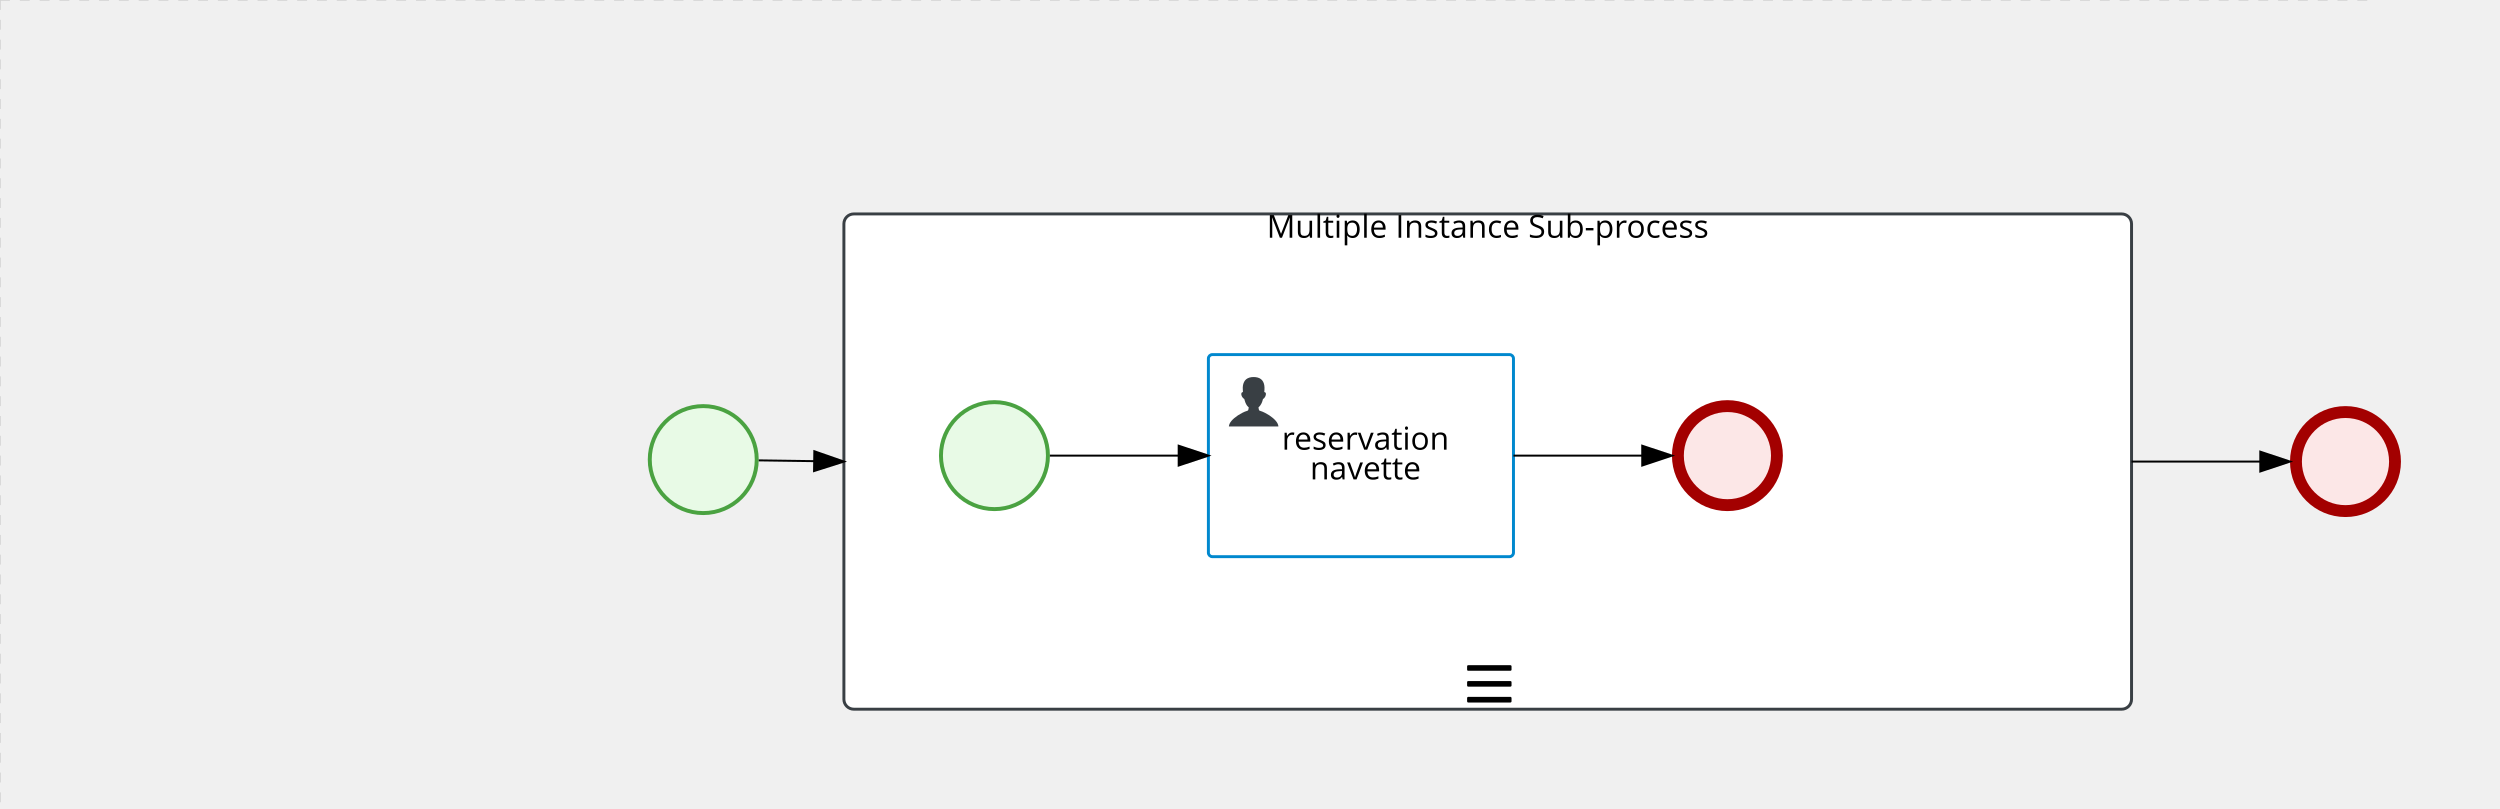
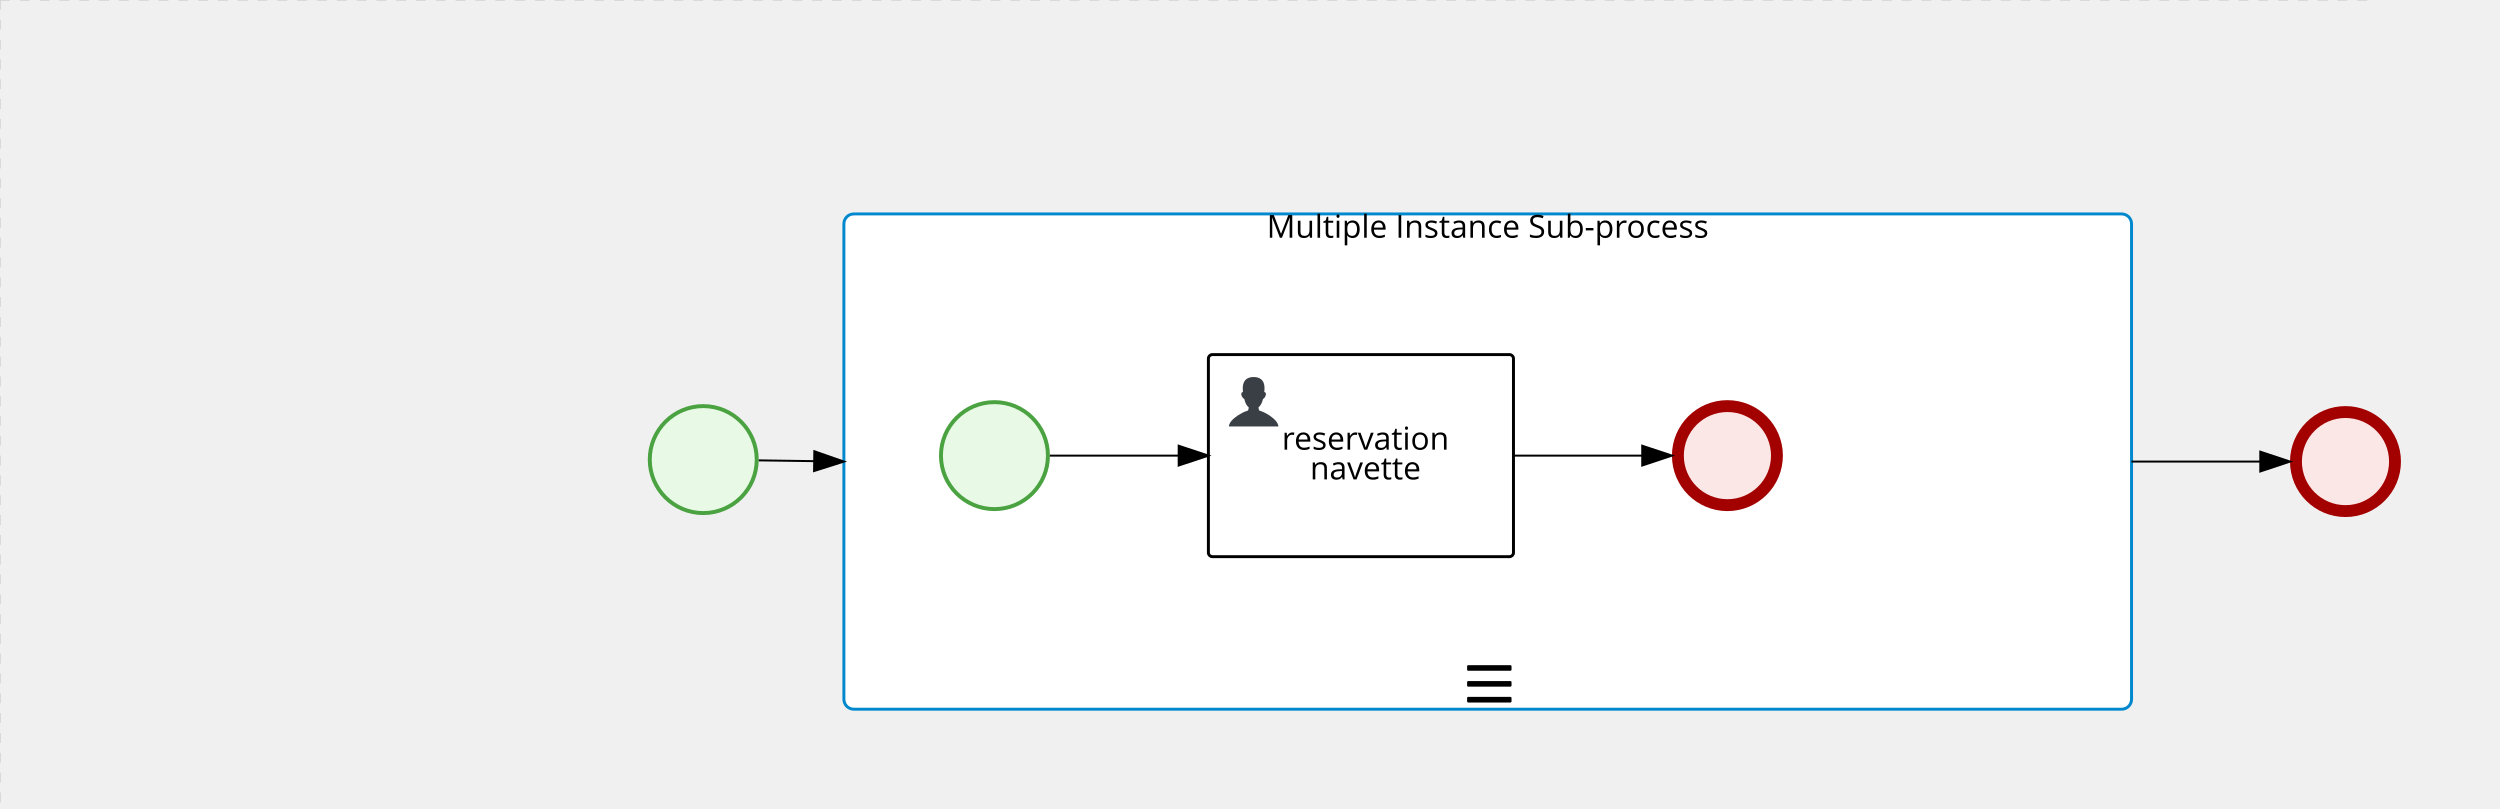
<svg xmlns="http://www.w3.org/2000/svg" version="1.1" width="1262" height="408" viewBox="0 0 1262 408">
  <defs />
  <g transform="matrix(1,0,0,1,0,0)">
    <g>
      <g>
        <g>
          <path fill="none" stroke="#d3d3d3" paint-order="fill stroke markers" d=" M 0 0 L 1200 0" stroke-miterlimit="10" stroke-opacity="0.8" stroke-dasharray="5" />
        </g>
        <g>
          <path fill="none" stroke="#d3d3d3" paint-order="fill stroke markers" d=" M 0 0 L 0 800" stroke-miterlimit="10" stroke-opacity="0.8" stroke-dasharray="5" />
        </g>
      </g>
      <g id="_DEA607BC-363B-4B57-BC81-9CC45F1E2B09" bpmn2nodeid="_DEA607BC-363B-4B57-BC81-9CC45F1E2B09" transform="matrix(1,0,0,1,1156,205)">
        <g>
          <path fill="none" stroke="none" />
        </g>
        <g transform="matrix(0.125,0,0,0.125,0,0)">
          <g transform="matrix(1,0,0,1,0,0)">
            <path fill="#fce7e7" stroke="none" id="_DEA607BC-363B-4B57-BC81-9CC45F1E2B09?shapeType=BACKGROUND" paint-order="stroke fill markers" d=" M 0 0 M 444 224 C 444 263.9 434.2 300.8 414.4 334.5 C 394.7 368.2 368 394.9 334.4 414.5 C 300.8 434.1 263.9 444 224 444 C 184.1 444 147.2 434.2 113.5 414.4 C 79.8 394.7 53.1 368 33.5 334.4 C 13.9 300.8 4 263.9 4 224 C 4 184.1 13.8 147.2 33.6 113.5 C 53.4 79.8 80.1 53.1 113.6 33.5 C 147.1 13.9 184.1 4 224 4 C 263.9 4 300.8 13.8 334.5 33.6 C 368.2 53.4 394.9 80.1 414.5 113.6 C 434.1 147.1 444 184.1 444 224 Z" />
          </g>
          <g>
            <g transform="matrix(1,0,0,1,0,0)">
              <g transform="matrix(1,0,0,1,0,0)">
                <path fill="#a30000" stroke="none" id="_DEA607BC-363B-4B57-BC81-9CC45F1E2B09?shapeType=BORDER&amp;renderType=FILL" paint-order="stroke fill markers" d=" M 0 0 M 224 0 C 100.3 0 0 100.3 0 224 C 0 347.7 100.3 448 224 448 C 347.7 448 448 347.7 448 224 C 448 100.3 347.7 0 224 0 Z M 0 0 M 224 400 C 126.8 400 48 321.2 48 224 C 48 126.8 126.8 48 224 48 C 321.2 48 400 126.8 400 224 C 400 321.2 321.2 400 224 400 Z" />
              </g>
            </g>
          </g>
        </g>
        <g transform="matrix(1,0,0,1,28,61)" />
      </g>
      <g id="_DE52F358-FC85-4796-A18C-B166B4C79BE7" bpmn2nodeid="_DE52F358-FC85-4796-A18C-B166B4C79BE7" transform="matrix(1,0,0,1,426,108)">
        <g>
          <path fill="none" stroke="none" />
        </g>
        <g transform="matrix(1,0,0,1,0,0)">
          <path fill="#ffffff" stroke="none" id="_DE52F358-FC85-4796-A18C-B166B4C79BE7?shapeType=BACKGROUND" paint-order="stroke fill markers" d=" M 5 0 L 645 0 L 645 0 A 5 5 0 0 1 650 5 L 650 245 L 650 245 A 5 5 0 0 1 645 250 L 5 250 L 5 250 A 5 5 0 0 1 0 245 L 0 5 L 0 5 A 5 5 0 0 1 5 0 Z" />
        </g>
        <g transform="matrix(1,0,0,1,0,0)">
-           <path fill="none" stroke="rgb(57,63,68)" id="_DE52F358-FC85-4796-A18C-B166B4C79BE7?shapeType=BORDER&amp;renderType=STROKE" paint-order="fill stroke markers" d=" M 5 0 L 645 0 L 645 0 A 5 5 0 0 1 650 5 L 650 245 L 650 245 A 5 5 0 0 1 645 250 L 5 250 L 5 250 A 5 5 0 0 1 0 245 L 0 5 L 0 5 A 5 5 0 0 1 5 0 Z" stroke-miterlimit="10" stroke-width="1.5" stroke-dasharray="" />
+           <path fill="none" stroke="rgb(0,136,206)" id="_DE52F358-FC85-4796-A18C-B166B4C79BE7?shapeType=BORDER&amp;renderType=STROKE" paint-order="fill stroke markers" d=" M 5 0 L 645 0 L 645 0 A 5 5 0 0 1 650 5 L 650 245 L 650 245 A 5 5 0 0 1 645 250 L 5 250 L 5 250 A 5 5 0 0 1 0 245 L 0 5 L 0 5 A 5 5 0 0 1 5 0 Z" stroke-miterlimit="10" stroke-width="1.5" stroke-dasharray="" />
        </g>
        <g transform="matrix(1,0,0,1,28,17)">
          <g transform="matrix(0.05,0,0,0.05,285,209)">
            <g transform="matrix(1,0,0,1,0,0)">
              <path fill="none" stroke="none" />
            </g>
            <g transform="matrix(1,0,0,1,0,0)">
              <path fill="#000000" stroke="#000000" id="_DE52F358-FC85-4796-A18C-B166B4C79BE7_multipleInstanceIconSequential" paint-order="fill stroke markers" d=" M 0 0 M 468 92 L 44 92 C 37.4 92 32 86.6 32 80 L 32 48 C 32 41.4 37.4 36 44 36 L 468 36 C 474.6 36 480 41.4 480 48 L 480 80 C 480 86.6 474.6 92 468 92 Z M 0 0 M 468 252 L 44 252 C 37.4 252 32 246.6 32 240 L 32 208 C 32 201.4 37.4 196 44 196 L 468 196 C 474.6 196 480 201.4 480 208 L 480 240 C 480 246.6 474.6 252 468 252 Z M 0 0 M 468 412 L 44 412 C 37.4 412 32 406.6 32 400 L 32 368 C 32 361.4 37.4 356 44 356 L 468 356 C 474.6 356 480 361.4 480 368 L 480 400 C 480 406.6 474.6 412 468 412 Z" stroke-miterlimit="10" stroke-dasharray="" />
            </g>
          </g>
        </g>
        <g transform="matrix(1,0,0,1,213.4414,0)">
          <text fill="#000000" stroke="none" font-family="Open Sans" font-size="12pt" font-style="normal" font-weight="normal" text-decoration="normal" x="111.559" y="12" text-anchor="middle" dominant-baseline="alphabetic">Multiple Instance Sub-process</text>
        </g>
        <g id="_DC850734-ADCC-4432-A845-E03B653F2F8B" bpmn2nodeid="_DC850734-ADCC-4432-A845-E03B653F2F8B" transform="matrix(1,0,0,1,418,94)">
          <g>
            <path fill="none" stroke="none" />
          </g>
          <g transform="matrix(0.125,0,0,0.125,0,0)">
            <g transform="matrix(1,0,0,1,0,0)">
              <path fill="#fce7e7" stroke="none" id="_DC850734-ADCC-4432-A845-E03B653F2F8B?shapeType=BACKGROUND" paint-order="stroke fill markers" d=" M 0 0 M 444 224 C 444 263.9 434.2 300.8 414.4 334.5 C 394.7 368.2 368 394.9 334.4 414.5 C 300.8 434.1 263.9 444 224 444 C 184.1 444 147.2 434.2 113.5 414.4 C 79.8 394.7 53.1 368 33.5 334.4 C 13.9 300.8 4 263.9 4 224 C 4 184.1 13.8 147.2 33.6 113.5 C 53.4 79.8 80.1 53.1 113.6 33.5 C 147.1 13.9 184.1 4 224 4 C 263.9 4 300.8 13.8 334.5 33.6 C 368.2 53.4 394.9 80.1 414.5 113.6 C 434.1 147.1 444 184.1 444 224 Z" />
            </g>
            <g>
              <g transform="matrix(1,0,0,1,0,0)">
                <g transform="matrix(1,0,0,1,0,0)">
                  <path fill="#a30000" stroke="none" id="_DC850734-ADCC-4432-A845-E03B653F2F8B?shapeType=BORDER&amp;renderType=FILL" paint-order="stroke fill markers" d=" M 0 0 M 224 0 C 100.3 0 0 100.3 0 224 C 0 347.7 100.3 448 224 448 C 347.7 448 448 347.7 448 224 C 448 100.3 347.7 0 224 0 Z M 0 0 M 224 400 C 126.8 400 48 321.2 48 224 C 48 126.8 126.8 48 224 48 C 321.2 48 400 126.8 400 224 C 400 321.2 321.2 400 224 400 Z" />
                </g>
              </g>
            </g>
          </g>
          <g transform="matrix(1,0,0,1,28,61)" />
        </g>
        <g id="_7B5A3D7F-D096-415A-AF48-DBE61A668673" bpmn2nodeid="_7B5A3D7F-D096-415A-AF48-DBE61A668673" transform="matrix(1,0,0,1,184,71)">
          <g>
            <path fill="none" stroke="none" />
          </g>
          <g transform="matrix(1,0,0,1,0,0)">
            <path fill="#ffffff" stroke="none" id="_7B5A3D7F-D096-415A-AF48-DBE61A668673?shapeType=BACKGROUND" paint-order="stroke fill markers" d=" M 2 0 L 152 0 L 152 0 A 2 2 0 0 1 154 2 L 154 100 L 154 100 A 2 2 0 0 1 152 102 L 2 102 L 2 102 A 2 2 0 0 1 0 100 L 0 2 L 0 2 A 2 2 0 0 1 2 0 Z" />
          </g>
          <g transform="matrix(1,0,0,1,0,0)">
-             <path fill="none" stroke="rgb(0,136,206)" id="_7B5A3D7F-D096-415A-AF48-DBE61A668673?shapeType=BORDER&amp;renderType=STROKE" paint-order="fill stroke markers" d=" M 2 0 L 152 0 L 152 0 A 2 2 0 0 1 154 2 L 154 100 L 154 100 A 2 2 0 0 1 152 102 L 2 102 L 2 102 A 2 2 0 0 1 0 100 L 0 2 L 0 2 A 2 2 0 0 1 2 0 Z" stroke-miterlimit="10" stroke-width="1.5" stroke-dasharray="" />
+             <path fill="none" stroke="rgb(0,0,0)" id="_7B5A3D7F-D096-415A-AF48-DBE61A668673?shapeType=BORDER&amp;renderType=STROKE" paint-order="fill stroke markers" d=" M 2 0 L 152 0 L 152 0 A 2 2 0 0 1 154 2 L 154 100 L 154 100 A 2 2 0 0 1 152 102 L 2 102 L 2 102 A 2 2 0 0 1 0 100 L 0 2 L 0 2 A 2 2 0 0 1 2 0 Z" stroke-miterlimit="10" stroke-width="1.5" stroke-dasharray="" />
          </g>
          <g>
            <g transform="matrix(0.06,0,0,0.06,9.4,9.4)">
              <g transform="matrix(1,0,0,1,0,0)">
                <path fill="#393f44" stroke="none" id="_7B5A3D7F-D096-415A-AF48-DBE61A668673_task__Rp8r__WReX" paint-order="stroke fill markers" d=" M 0 0 M 16 445.21 C 16 440.869 18.784 431.129 22.001 424.217 C 35.768 394.64 77.283 359.28 129 333.084 C 144.516 325.224 157.347 319.964 167.807 317.174 C 171.932 316.074 175.729 314.414 176.525 313.363 C 178.894 310.234 180.914 302.908 181.727 294.5 L 182.5 286.5 L 178.507 283.455 C 166.303 274.146 154.284 251.678 148.04 226.5 C 145.611 216.707 145.056 215.462 142.984 215.158 C 141.703 214.97 138.083 212.243 134.939 209.099 C 123.233 197.393 116.891 177.376 121.44 166.49 C 123.002 162.751 128.155 159.01 131.75 159.004 C 134.448 159 134.471 158.603 132.914 138.788 C 130.927 113.496 134.279 92.265 143.132 74.076 C 152.232 55.38 167.569 42.882 189.049 36.66 C 210.203 30.532 237.797 30.532 258.951 36.66 C 300.042 48.563 318.958 83.806 314.955 141 C 314.32 150.075 313.624 157.788 313.409 158.14 C 313.194 158.493 314.575 159.073 316.479 159.43 C 328.929 161.766 330.986 177.018 321.496 196.621 C 316.903 206.109 309.357 214.508 304.817 215.185 C 303.023 215.453 302.293 217.146 299.943 226.5 C 296.659 239.567 294.474 245.305 287.948 257.995 C 282.491 268.606 273.035 281.109 268.108 284.229 L 264.871 286.278 L 265.518 292.889 C 266.345 301.33 268.639 309.871 270.877 312.837 C 272.067 314.415 275.002 315.79 280.063 317.139 C 291.069 320.075 303.617 325.274 321 334.102 C 369.815 358.891 410.848 393.758 425.032 422.5 C 429.07 430.682 432 440.232 432 445.21 L 432 448 L 224 448 L 16 448 L 16 445.21 Z" />
              </g>
            </g>
          </g>
          <g transform="matrix(1,0,0,1,4.04,13.68)">
            <g transform="matrix(0.04,0,0,0.04,63.36,69.12)">
              <g transform="matrix(1,0,0,1,0,0)">
                <path fill="none" stroke="none" />
              </g>
              <g transform="matrix(1,0,0,1,0,0)">
                <path fill="none" stroke="none" />
              </g>
            </g>
          </g>
          <g transform="matrix(1,0,0,1,35,36)">
            <text fill="#000000" stroke="none" font-family="Open Sans" font-size="12pt" font-style="normal" font-weight="normal" text-decoration="normal" x="44.289" y="12" text-anchor="middle" dominant-baseline="alphabetic">reservation </text>
            <text fill="#000000" stroke="none" font-family="Open Sans" font-size="12pt" font-style="normal" font-weight="normal" text-decoration="normal" x="44.289" y="27" text-anchor="middle" dominant-baseline="alphabetic">    navette    </text>
          </g>
        </g>
        <g id="_17B511F3-5473-41A8-8DD1-927B80ADE478" bpmn2nodeid="_17B511F3-5473-41A8-8DD1-927B80ADE478" transform="matrix(1,0,0,1,48,94)">
          <g>
            <path fill="none" stroke="none" />
          </g>
          <g transform="matrix(0.125,0,0,0.125,0,0)">
            <g transform="matrix(1,0,0,1,0,0)">
              <path fill="#e8fae6" stroke="none" id="_17B511F3-5473-41A8-8DD1-927B80ADE478?shapeType=BACKGROUND" paint-order="stroke fill markers" d=" M 0 0 M 444 224 C 444 263.9 434.2 300.8 414.4 334.5 C 394.7 368.2 368 394.9 334.4 414.5 C 300.8 434.1 263.9 444 224 444 C 184.1 444 147.2 434.2 113.5 414.4 C 79.8 394.7 53.1 368 33.5 334.4 C 13.9 300.8 4 263.9 4 224 C 4 184.1 13.8 147.2 33.6 113.5 C 53.4 79.8 80.1 53.1 113.6 33.5 C 147.1 13.9 184.1 4 224 4 C 263.9 4 300.8 13.8 334.5 33.6 C 368.2 53.4 394.9 80.1 414.5 113.6 C 434.1 147.1 444 184.1 444 224 Z" />
            </g>
            <g>
              <g transform="matrix(1,0,0,1,0,0)">
                <g transform="matrix(1,0,0,1,0,0)">
                  <path fill="#4aa241" stroke="none" id="_17B511F3-5473-41A8-8DD1-927B80ADE478?shapeType=BORDER&amp;renderType=FILL" paint-order="stroke fill markers" d=" M 0 0 M 224 0 C 100.3 0 0 100.3 0 224 C 0 347.7 100.3 448 224 448 C 347.7 448 448 347.7 448 224 C 448 100.3 347.7 0 224 0 Z M 0 0 M 224 432 C 109.1 432 16 338.9 16 224 C 16 109.1 109.1 16 224 16 C 338.9 16 432 109.1 432 224 C 432 338.9 338.9 432 224 432 Z" />
                </g>
              </g>
            </g>
          </g>
          <g transform="matrix(1,0,0,1,28,61)" />
        </g>
      </g>
      <g id="_FF625453-85E3-4C07-A1A8-13C10F4D669A" bpmn2nodeid="_FF625453-85E3-4C07-A1A8-13C10F4D669A" transform="matrix(1,0,0,1,327,204)">
        <g>
          <path fill="none" stroke="none" />
        </g>
        <g transform="matrix(0.125,0,0,0.125,0,0)">
          <g transform="matrix(1,0,0,1,0,0)">
            <path fill="#e8fae6" stroke="none" id="_FF625453-85E3-4C07-A1A8-13C10F4D669A?shapeType=BACKGROUND" paint-order="stroke fill markers" d=" M 0 0 M 444 224 C 444 263.9 434.2 300.8 414.4 334.5 C 394.7 368.2 368 394.9 334.4 414.5 C 300.8 434.1 263.9 444 224 444 C 184.1 444 147.2 434.2 113.5 414.4 C 79.8 394.7 53.1 368 33.5 334.4 C 13.9 300.8 4 263.9 4 224 C 4 184.1 13.8 147.2 33.6 113.5 C 53.4 79.8 80.1 53.1 113.6 33.5 C 147.1 13.9 184.1 4 224 4 C 263.9 4 300.8 13.8 334.5 33.6 C 368.2 53.4 394.9 80.1 414.5 113.6 C 434.1 147.1 444 184.1 444 224 Z" />
          </g>
          <g>
            <g transform="matrix(1,0,0,1,0,0)">
              <g transform="matrix(1,0,0,1,0,0)">
                <path fill="#4aa241" stroke="none" id="_FF625453-85E3-4C07-A1A8-13C10F4D669A?shapeType=BORDER&amp;renderType=FILL" paint-order="stroke fill markers" d=" M 0 0 M 224 0 C 100.3 0 0 100.3 0 224 C 0 347.7 100.3 448 224 448 C 347.7 448 448 347.7 448 224 C 448 100.3 347.7 0 224 0 Z M 0 0 M 224 432 C 109.1 432 16 338.9 16 224 C 16 109.1 109.1 16 224 16 C 338.9 16 432 109.1 432 224 C 432 338.9 338.9 432 224 432 Z" />
              </g>
            </g>
          </g>
        </g>
        <g transform="matrix(1,0,0,1,28,61)" />
      </g>
      <g id="_73B74BDE-5EB7-43CF-979B-F3957F5734BF" bpmn2nodeid="_73B74BDE-5EB7-43CF-979B-F3957F5734BF">
        <g>
          <path fill="none" stroke="#000000" paint-order="fill stroke markers" d=" M 383 232.394 L 411.001 232.789" stroke-miterlimit="10" stroke-dasharray="" />
        </g>
        <g transform="matrix(1,0,0,1,383,232.3944)" />
        <g transform="matrix(-0.01408311,0.9999008,-0.9999008,-0.01408311,426.0704,228.0005)">
          <path fill="#000000" stroke="#000000" paint-order="fill stroke markers" d=" M 10 15 L 0 15 L 5 0 Z" stroke-miterlimit="10" stroke-dasharray="" />
        </g>
        <g transform="matrix(1,0,0,1,383.1408,222.6982)" />
      </g>
      <g id="_73B3C994-0472-45A7-A5AD-8B874A230ECD" bpmn2nodeid="_73B3C994-0472-45A7-A5AD-8B874A230ECD">
        <g>
          <path fill="none" stroke="#000000" paint-order="fill stroke markers" d=" M 1076 233 L 1141 233" stroke-miterlimit="10" stroke-dasharray="" />
        </g>
        <g transform="matrix(1,0,0,1,1076,233)" />
        <g transform="matrix(6.123233995736766e-17,1,-1,6.123233995736766e-17,1156,228)">
          <path fill="#000000" stroke="#000000" paint-order="fill stroke markers" d=" M 10 15 L 0 15 L 5 0 Z" stroke-miterlimit="10" stroke-dasharray="" />
        </g>
        <g transform="matrix(1,0,0,1,1076,223)" />
      </g>
      <g id="_605CA8BC-D7DC-48AB-A9F1-38B68A368BAB" bpmn2nodeid="_605CA8BC-D7DC-48AB-A9F1-38B68A368BAB">
        <g>
          <path fill="none" stroke="#000000" paint-order="fill stroke markers" d=" M 530 230 L 595 230" stroke-miterlimit="10" stroke-dasharray="" />
        </g>
        <g transform="matrix(1,0,0,1,530,230)" />
        <g transform="matrix(6.123233995736766e-17,1,-1,6.123233995736766e-17,610,225)">
          <path fill="#000000" stroke="#000000" paint-order="fill stroke markers" d=" M 10 15 L 0 15 L 5 0 Z" stroke-miterlimit="10" stroke-dasharray="" />
        </g>
        <g transform="matrix(1,0,0,1,530,220)" />
      </g>
      <g id="_40B92C24-93E4-4EA1-9580-353A68C1B109" bpmn2nodeid="_40B92C24-93E4-4EA1-9580-353A68C1B109">
        <g>
-           <path fill="none" stroke="#000000" paint-order="fill stroke markers" d=" M 764 230 L 829 230" stroke-miterlimit="10" stroke-dasharray="" />
+           <path fill="none" stroke="rgb(0,0,0)" paint-order="fill stroke markers" d=" M 764 230 L 829 230" stroke-miterlimit="10" stroke-dasharray="" />
        </g>
        <g transform="matrix(1,0,0,1,764,230)" />
        <g transform="matrix(6.123233995736766e-17,1,-1,6.123233995736766e-17,844,225)">
-           <path fill="#000000" stroke="#000000" paint-order="fill stroke markers" d=" M 10 15 L 0 15 L 5 0 Z" stroke-miterlimit="10" stroke-dasharray="" />
+           <path fill="rgb(0,0,0)" stroke="rgb(0,0,0)" paint-order="fill stroke markers" d=" M 10 15 L 0 15 L 5 0 Z" stroke-miterlimit="10" stroke-dasharray="" />
        </g>
        <g transform="matrix(1,0,0,1,764,220)" />
      </g>
      <g transform="matrix(1,0,0,1,1156,205)" />
      <g transform="matrix(1,0,0,1,426,108)" />
      <g transform="matrix(1,0,0,1,844,202)" />
      <g transform="matrix(1,0,0,1,474,202)" />
      <g transform="matrix(1,0,0,1,327,204)" />
      <g transform="matrix(1,0,0,1,610,179)" />
    </g>
  </g>
</svg>
